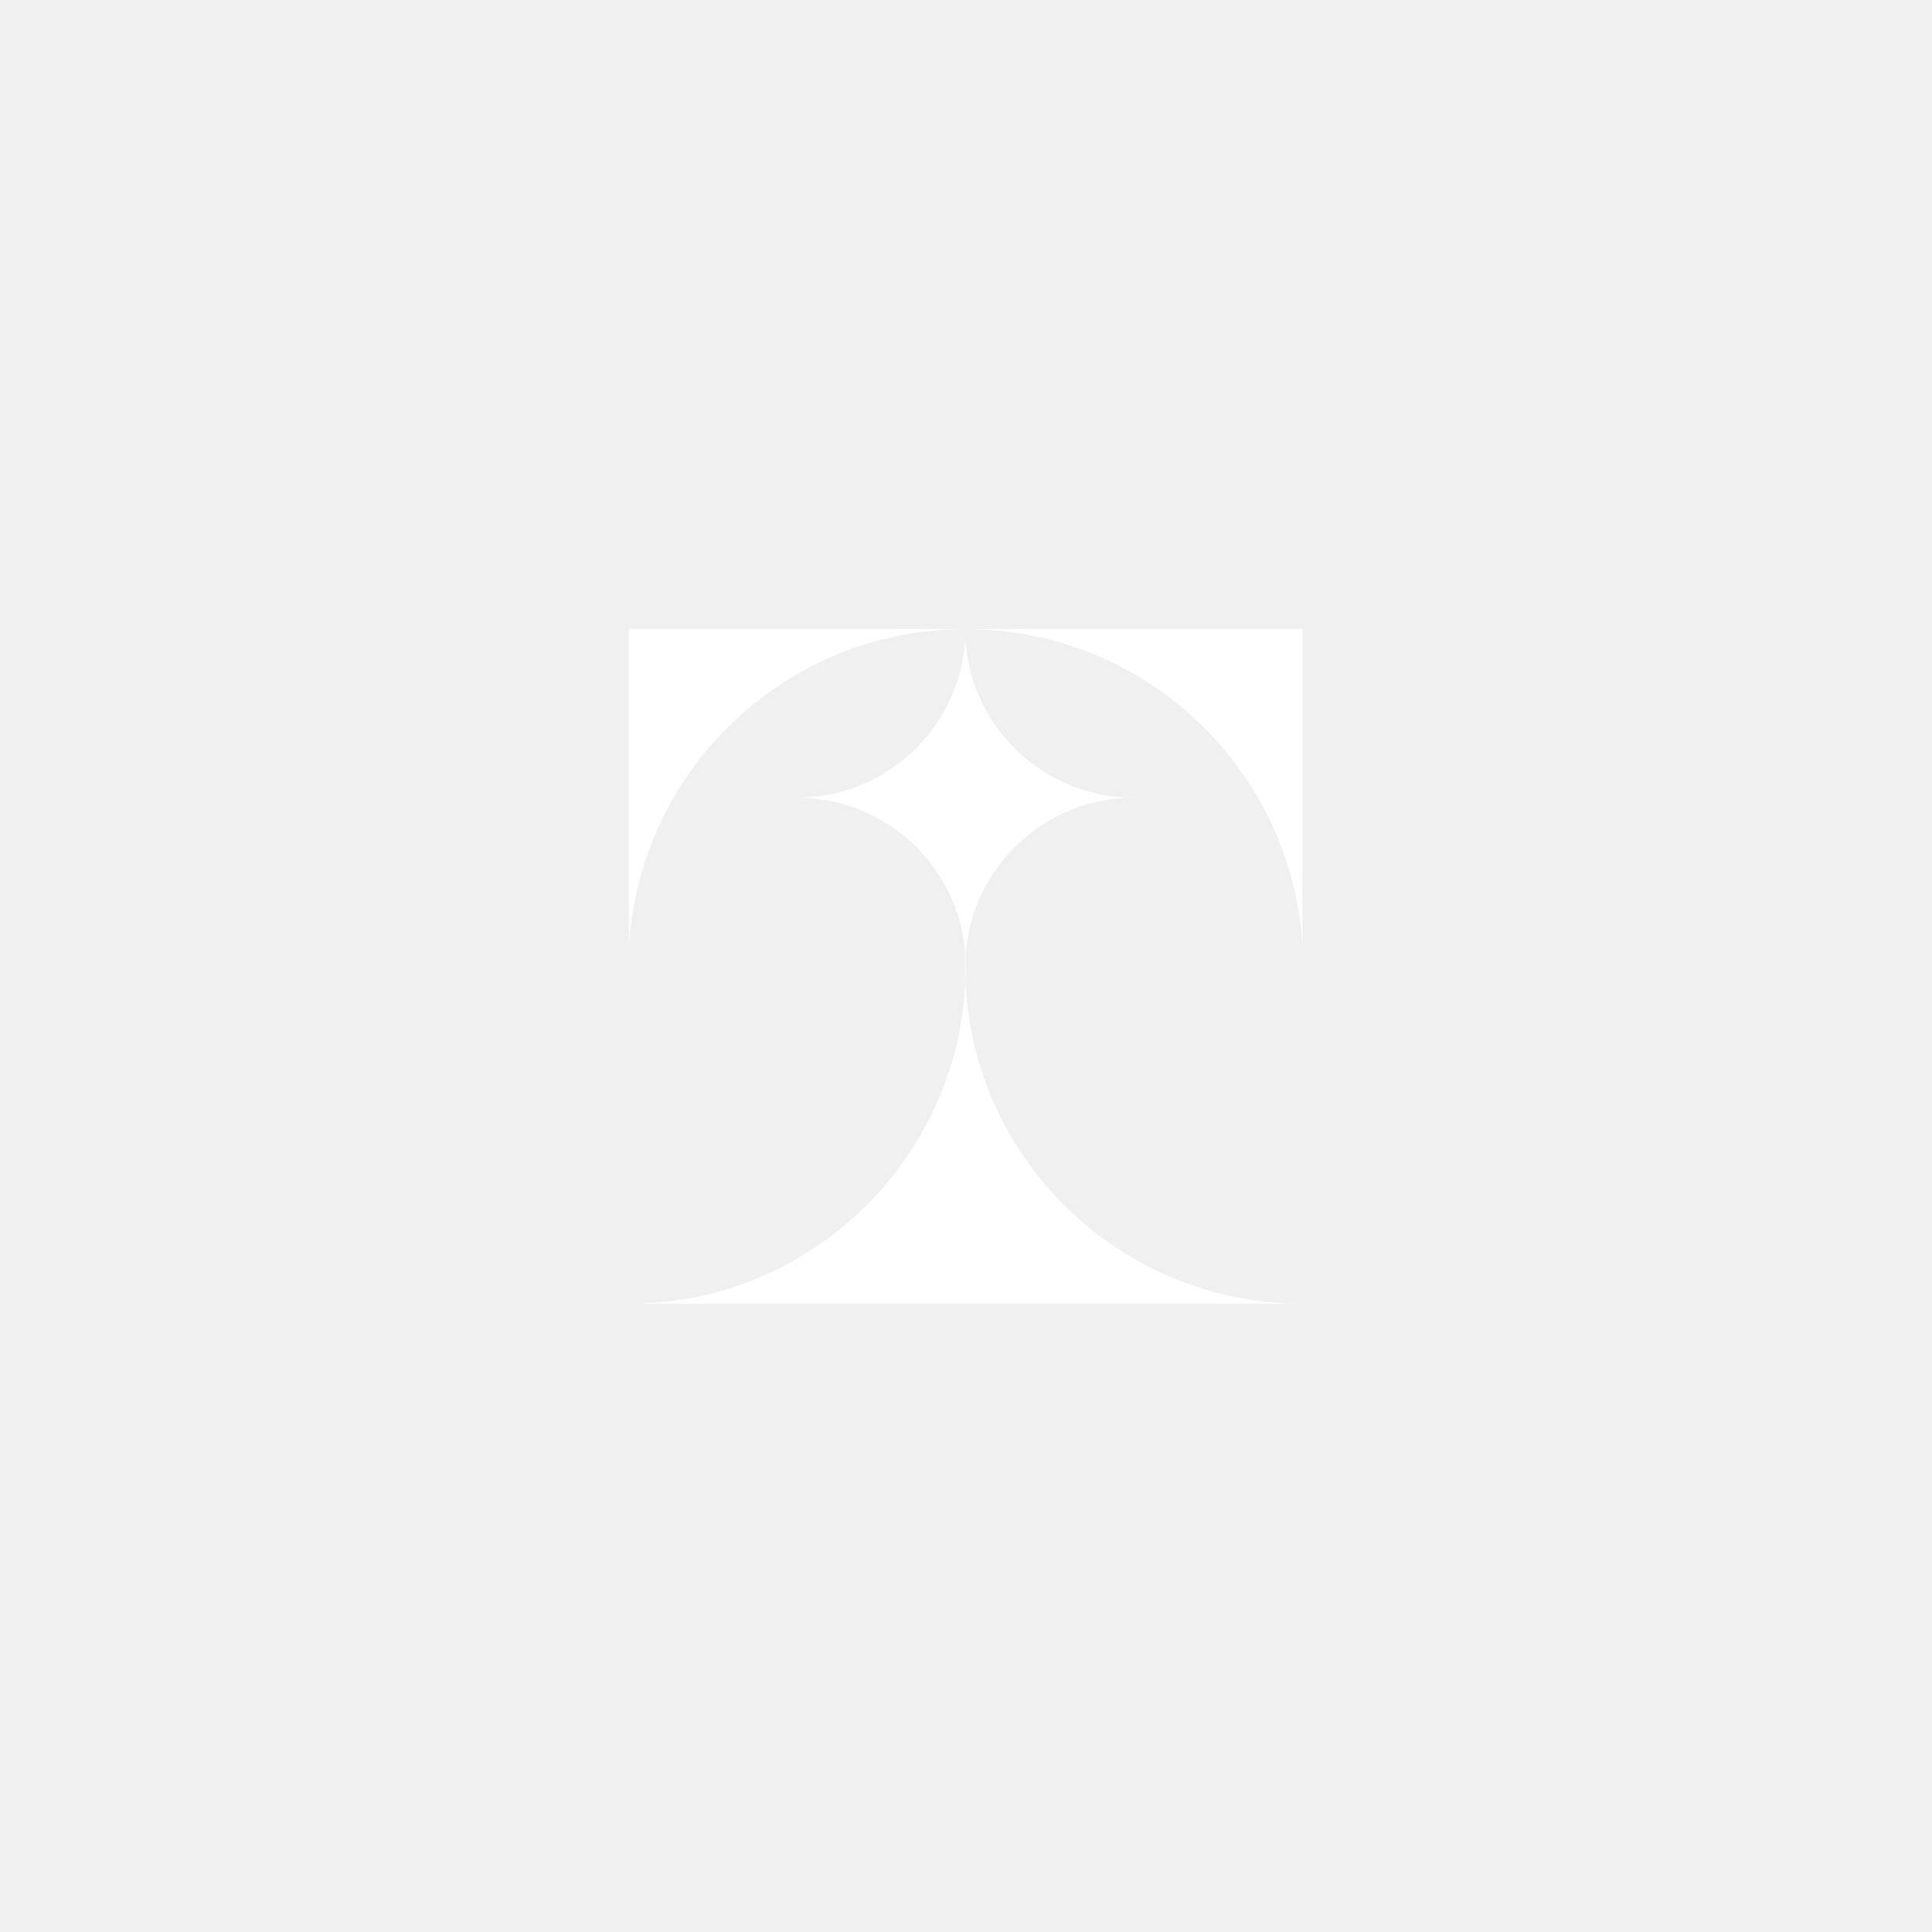
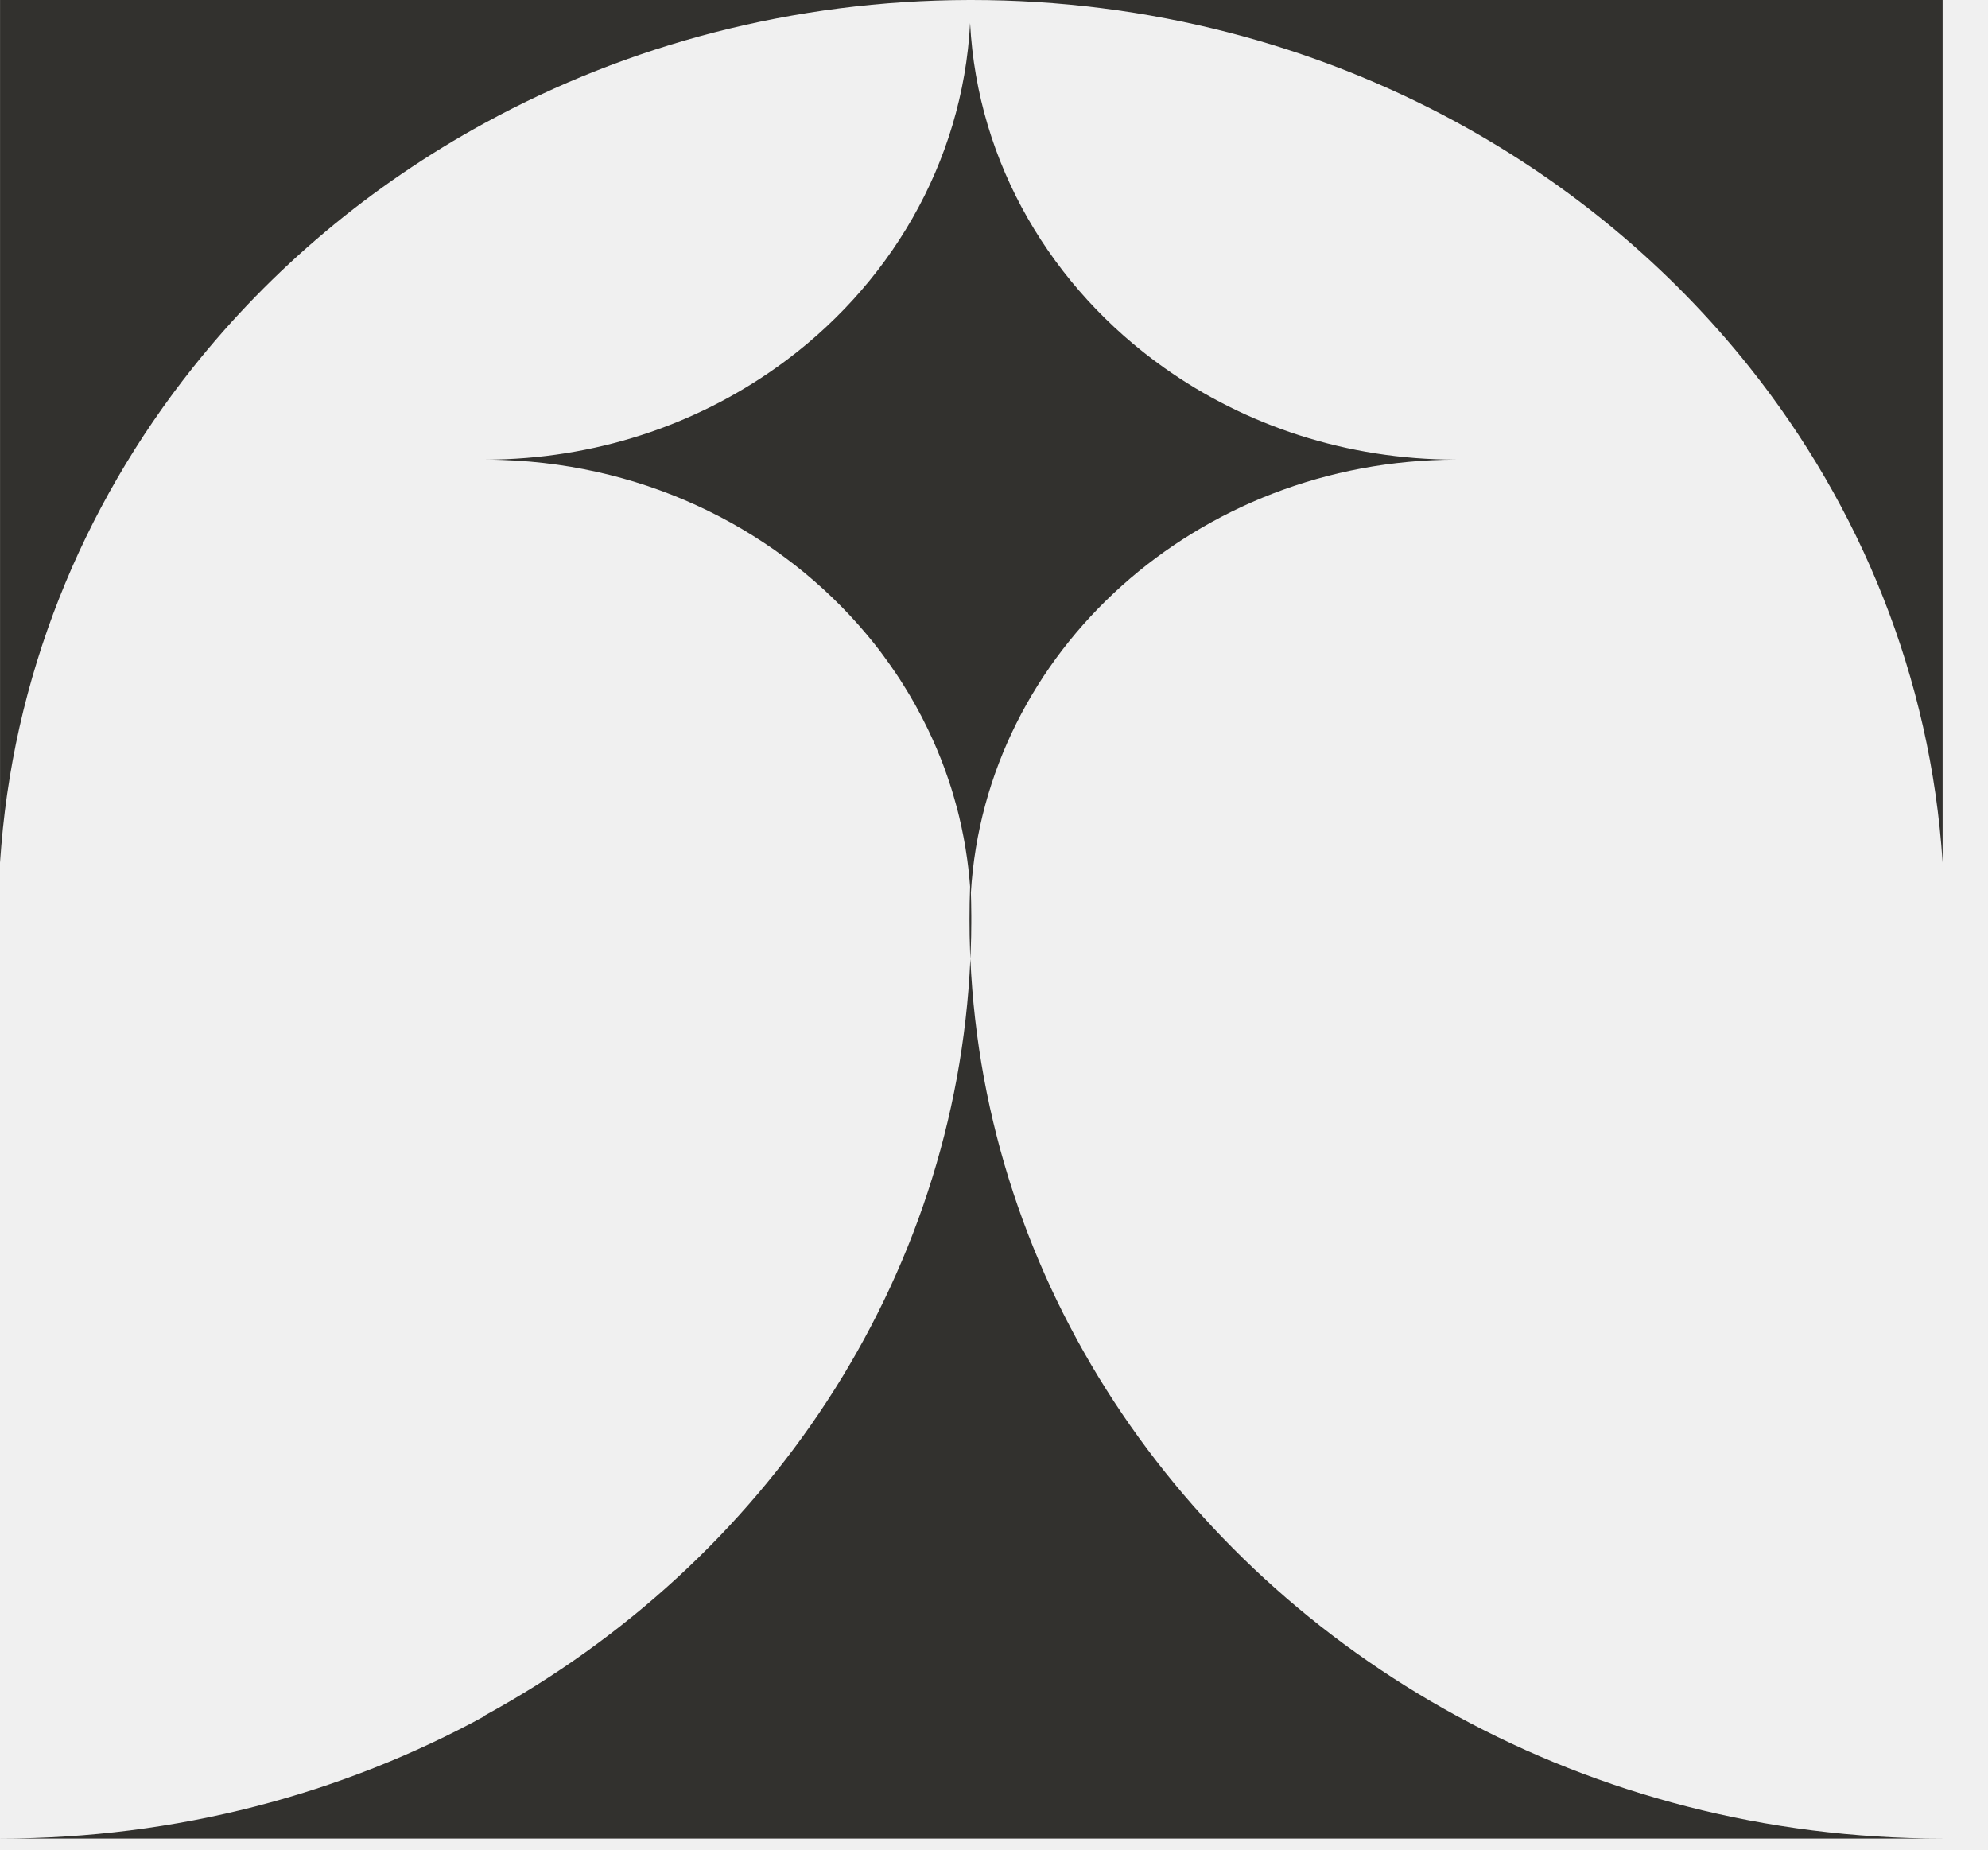
- <svg xmlns="http://www.w3.org/2000/svg" width="86" height="86" viewBox="0 0 86 86" fill="none">
-   <path d="M28 28H42.96C40.239 28.005 37.687 28.734 35.487 30.005C35.485 30.007 35.483 30.008 35.481 30.009C33.721 31.027 32.186 32.392 30.971 34.011C29.261 36.29 28.184 39.07 28 42.092V28H28Z" fill="white" />
-   <path d="M42.982 43.451C42.98 43.522 42.978 43.594 42.974 43.665C42.972 43.627 42.971 43.589 42.97 43.55V43.549C42.963 43.373 42.96 43.195 42.96 43.017C42.96 42.839 42.963 42.661 42.97 42.485V42.484C42.965 42.409 42.958 42.335 42.951 42.261C42.948 42.233 42.945 42.206 42.942 42.178C42.938 42.143 42.934 42.107 42.929 42.072C42.929 42.071 42.929 42.071 42.929 42.07C42.926 42.042 42.922 42.014 42.918 41.986C42.912 41.941 42.905 41.897 42.899 41.852C42.897 41.841 42.895 41.83 42.893 41.819C42.886 41.771 42.877 41.722 42.869 41.674C42.858 41.616 42.847 41.557 42.835 41.498C42.829 41.469 42.823 41.44 42.816 41.411C42.812 41.39 42.807 41.368 42.802 41.347C42.794 41.31 42.785 41.274 42.776 41.237C42.769 41.208 42.762 41.179 42.755 41.151C42.748 41.122 42.74 41.093 42.732 41.065C42.726 41.041 42.72 41.017 42.713 40.993C42.709 40.978 42.705 40.964 42.7 40.95C42.693 40.925 42.686 40.898 42.678 40.873C42.663 40.823 42.648 40.774 42.633 40.725C42.623 40.697 42.614 40.669 42.605 40.641C42.587 40.586 42.567 40.53 42.548 40.475C42.537 40.445 42.526 40.416 42.515 40.386C42.505 40.361 42.496 40.336 42.486 40.31C42.475 40.283 42.465 40.256 42.454 40.229C42.443 40.202 42.432 40.175 42.421 40.148C42.41 40.121 42.399 40.094 42.387 40.067C42.364 40.014 42.34 39.96 42.316 39.907C42.256 39.775 42.192 39.645 42.124 39.516C42.068 39.408 42.008 39.301 41.946 39.196C41.906 39.129 41.866 39.063 41.824 38.998C41.762 38.9 41.697 38.804 41.631 38.709C41.631 38.709 41.631 38.709 41.631 38.708C41.611 38.679 41.59 38.65 41.569 38.621C41.507 38.535 41.442 38.45 41.376 38.366C40.054 36.693 38.035 35.596 35.758 35.514C35.727 35.512 35.696 35.511 35.666 35.511C35.635 35.51 35.604 35.509 35.573 35.509C35.547 35.508 35.52 35.508 35.494 35.508C37.178 35.503 38.732 34.943 39.983 34.002C39.984 34.001 39.985 34 39.986 33.999C41.711 32.7 42.856 30.674 42.97 28.377C43.084 30.679 44.233 32.707 45.963 34.006C47.218 34.949 48.778 35.508 50.469 35.508C46.472 35.514 43.207 38.641 42.982 42.583V42.586C42.986 42.689 42.987 42.792 42.988 42.895V42.906C42.988 42.919 42.988 42.932 42.988 42.945V42.962C42.989 42.98 42.989 42.998 42.989 43.017C42.989 43.035 42.989 43.054 42.988 43.072V43.089C42.988 43.102 42.988 43.115 42.988 43.128V43.138C42.988 43.242 42.986 43.345 42.982 43.448V43.451Z" fill="white" />
-   <path d="M57.977 58.034H28C30.727 58.034 33.285 57.305 35.487 56.029C35.485 56.028 35.483 56.026 35.48 56.025C35.483 56.023 35.485 56.022 35.487 56.02C39.797 53.525 42.751 48.948 42.974 43.665C43.199 48.957 46.162 53.54 50.483 56.033C52.689 57.306 55.248 58.034 57.977 58.034Z" fill="white" />
-   <path d="M57.977 28V42.091C57.793 39.061 56.71 36.274 54.993 33.993C53.776 32.378 52.242 31.016 50.483 30.001C48.277 28.728 45.718 28 42.989 28H57.977Z" fill="white" />
-   <path d="M35.487 30.005H35.487" stroke="white" stroke-width="3" stroke-miterlimit="10" />
+ <svg xmlns="http://www.w3.org/2000/svg" width="43" height="40" viewBox="0 0 43 40" fill="none">
+   <path d="M0 0H20.969C17.155 0.007 13.578 0.971 10.495 2.655C10.492 2.656 10.488 2.658 10.485 2.66C8.018 4.007 5.868 5.814 4.165 7.957C1.768 10.974 0.257 14.655 0.001 18.655V0H0Z" fill="#32312E" />
+   <path d="M21 20.454C20.998 20.549 20.994 20.643 20.989 20.737C20.986 20.686 20.985 20.636 20.983 20.585V20.584C20.974 20.35 20.97 20.115 20.97 19.879C20.97 19.644 20.974 19.409 20.983 19.175V19.174C20.976 19.075 20.966 18.976 20.956 18.879C20.952 18.842 20.948 18.805 20.944 18.769C20.938 18.722 20.933 18.675 20.926 18.629C20.926 18.628 20.926 18.626 20.926 18.625C20.921 18.588 20.916 18.552 20.91 18.515C20.901 18.456 20.892 18.396 20.883 18.337C20.881 18.323 20.878 18.308 20.876 18.294C20.865 18.229 20.853 18.166 20.841 18.102C20.826 18.024 20.811 17.947 20.794 17.869C20.785 17.831 20.777 17.792 20.767 17.753C20.761 17.725 20.755 17.697 20.748 17.668C20.736 17.62 20.724 17.572 20.712 17.523C20.702 17.485 20.692 17.447 20.681 17.409C20.671 17.371 20.66 17.333 20.649 17.295C20.641 17.263 20.632 17.232 20.622 17.2C20.617 17.181 20.612 17.162 20.605 17.143C20.595 17.109 20.585 17.075 20.574 17.041C20.553 16.975 20.532 16.911 20.51 16.846C20.497 16.808 20.485 16.771 20.471 16.735C20.446 16.661 20.419 16.587 20.391 16.515C20.376 16.475 20.361 16.436 20.345 16.396C20.331 16.363 20.318 16.33 20.304 16.297C20.29 16.26 20.276 16.224 20.26 16.189C20.244 16.153 20.229 16.117 20.213 16.081C20.198 16.046 20.182 16.01 20.166 15.975C20.134 15.903 20.101 15.833 20.067 15.763C19.983 15.588 19.892 15.415 19.798 15.245C19.718 15.102 19.634 14.961 19.547 14.822C19.492 14.733 19.435 14.645 19.377 14.559C19.289 14.43 19.199 14.302 19.106 14.176C19.106 14.176 19.106 14.176 19.106 14.176C19.078 14.137 19.049 14.098 19.02 14.06C18.932 13.946 18.842 13.833 18.749 13.723C16.896 11.508 14.066 10.056 10.874 9.947C10.831 9.945 10.788 9.944 10.745 9.943C10.701 9.941 10.658 9.941 10.615 9.94C10.578 9.94 10.541 9.94 10.505 9.94C12.865 9.933 15.043 9.192 16.796 7.945C16.798 7.944 16.799 7.943 16.801 7.942C19.218 6.222 20.823 3.54 20.983 0.499C21.142 3.546 22.754 6.231 25.178 7.951C26.937 9.2 29.124 9.94 31.494 9.94C25.891 9.947 21.315 14.087 21 19.305V19.309C21.005 19.445 21.007 19.581 21.008 19.719V19.733C21.009 19.75 21.009 19.767 21.009 19.785V19.806C21.009 19.831 21.009 19.855 21.009 19.879C21.009 19.904 21.009 19.928 21.009 19.953V19.974C21.009 19.991 21.009 20.009 21.008 20.026V20.04C21.008 20.178 21.005 20.313 21 20.45V20.454Z" fill="#32312E" />
+   <path d="M42.018 39.759H0C3.823 39.759 7.408 38.793 10.495 37.104C10.492 37.103 10.489 37.101 10.485 37.099C10.489 37.097 10.492 37.095 10.495 37.093C16.536 33.79 20.676 27.731 20.989 20.737C21.304 27.743 25.457 33.81 31.514 37.11C34.606 38.795 38.193 39.759 42.018 39.759Z" fill="#32312E" />
+   <path d="M42.018 0V18.653C41.76 14.643 40.242 10.953 37.835 7.933C36.13 5.795 33.98 3.992 31.514 2.648C28.422 0.964 24.835 0 21.009 0H42.018Z" fill="#32312E" />
</svg>
